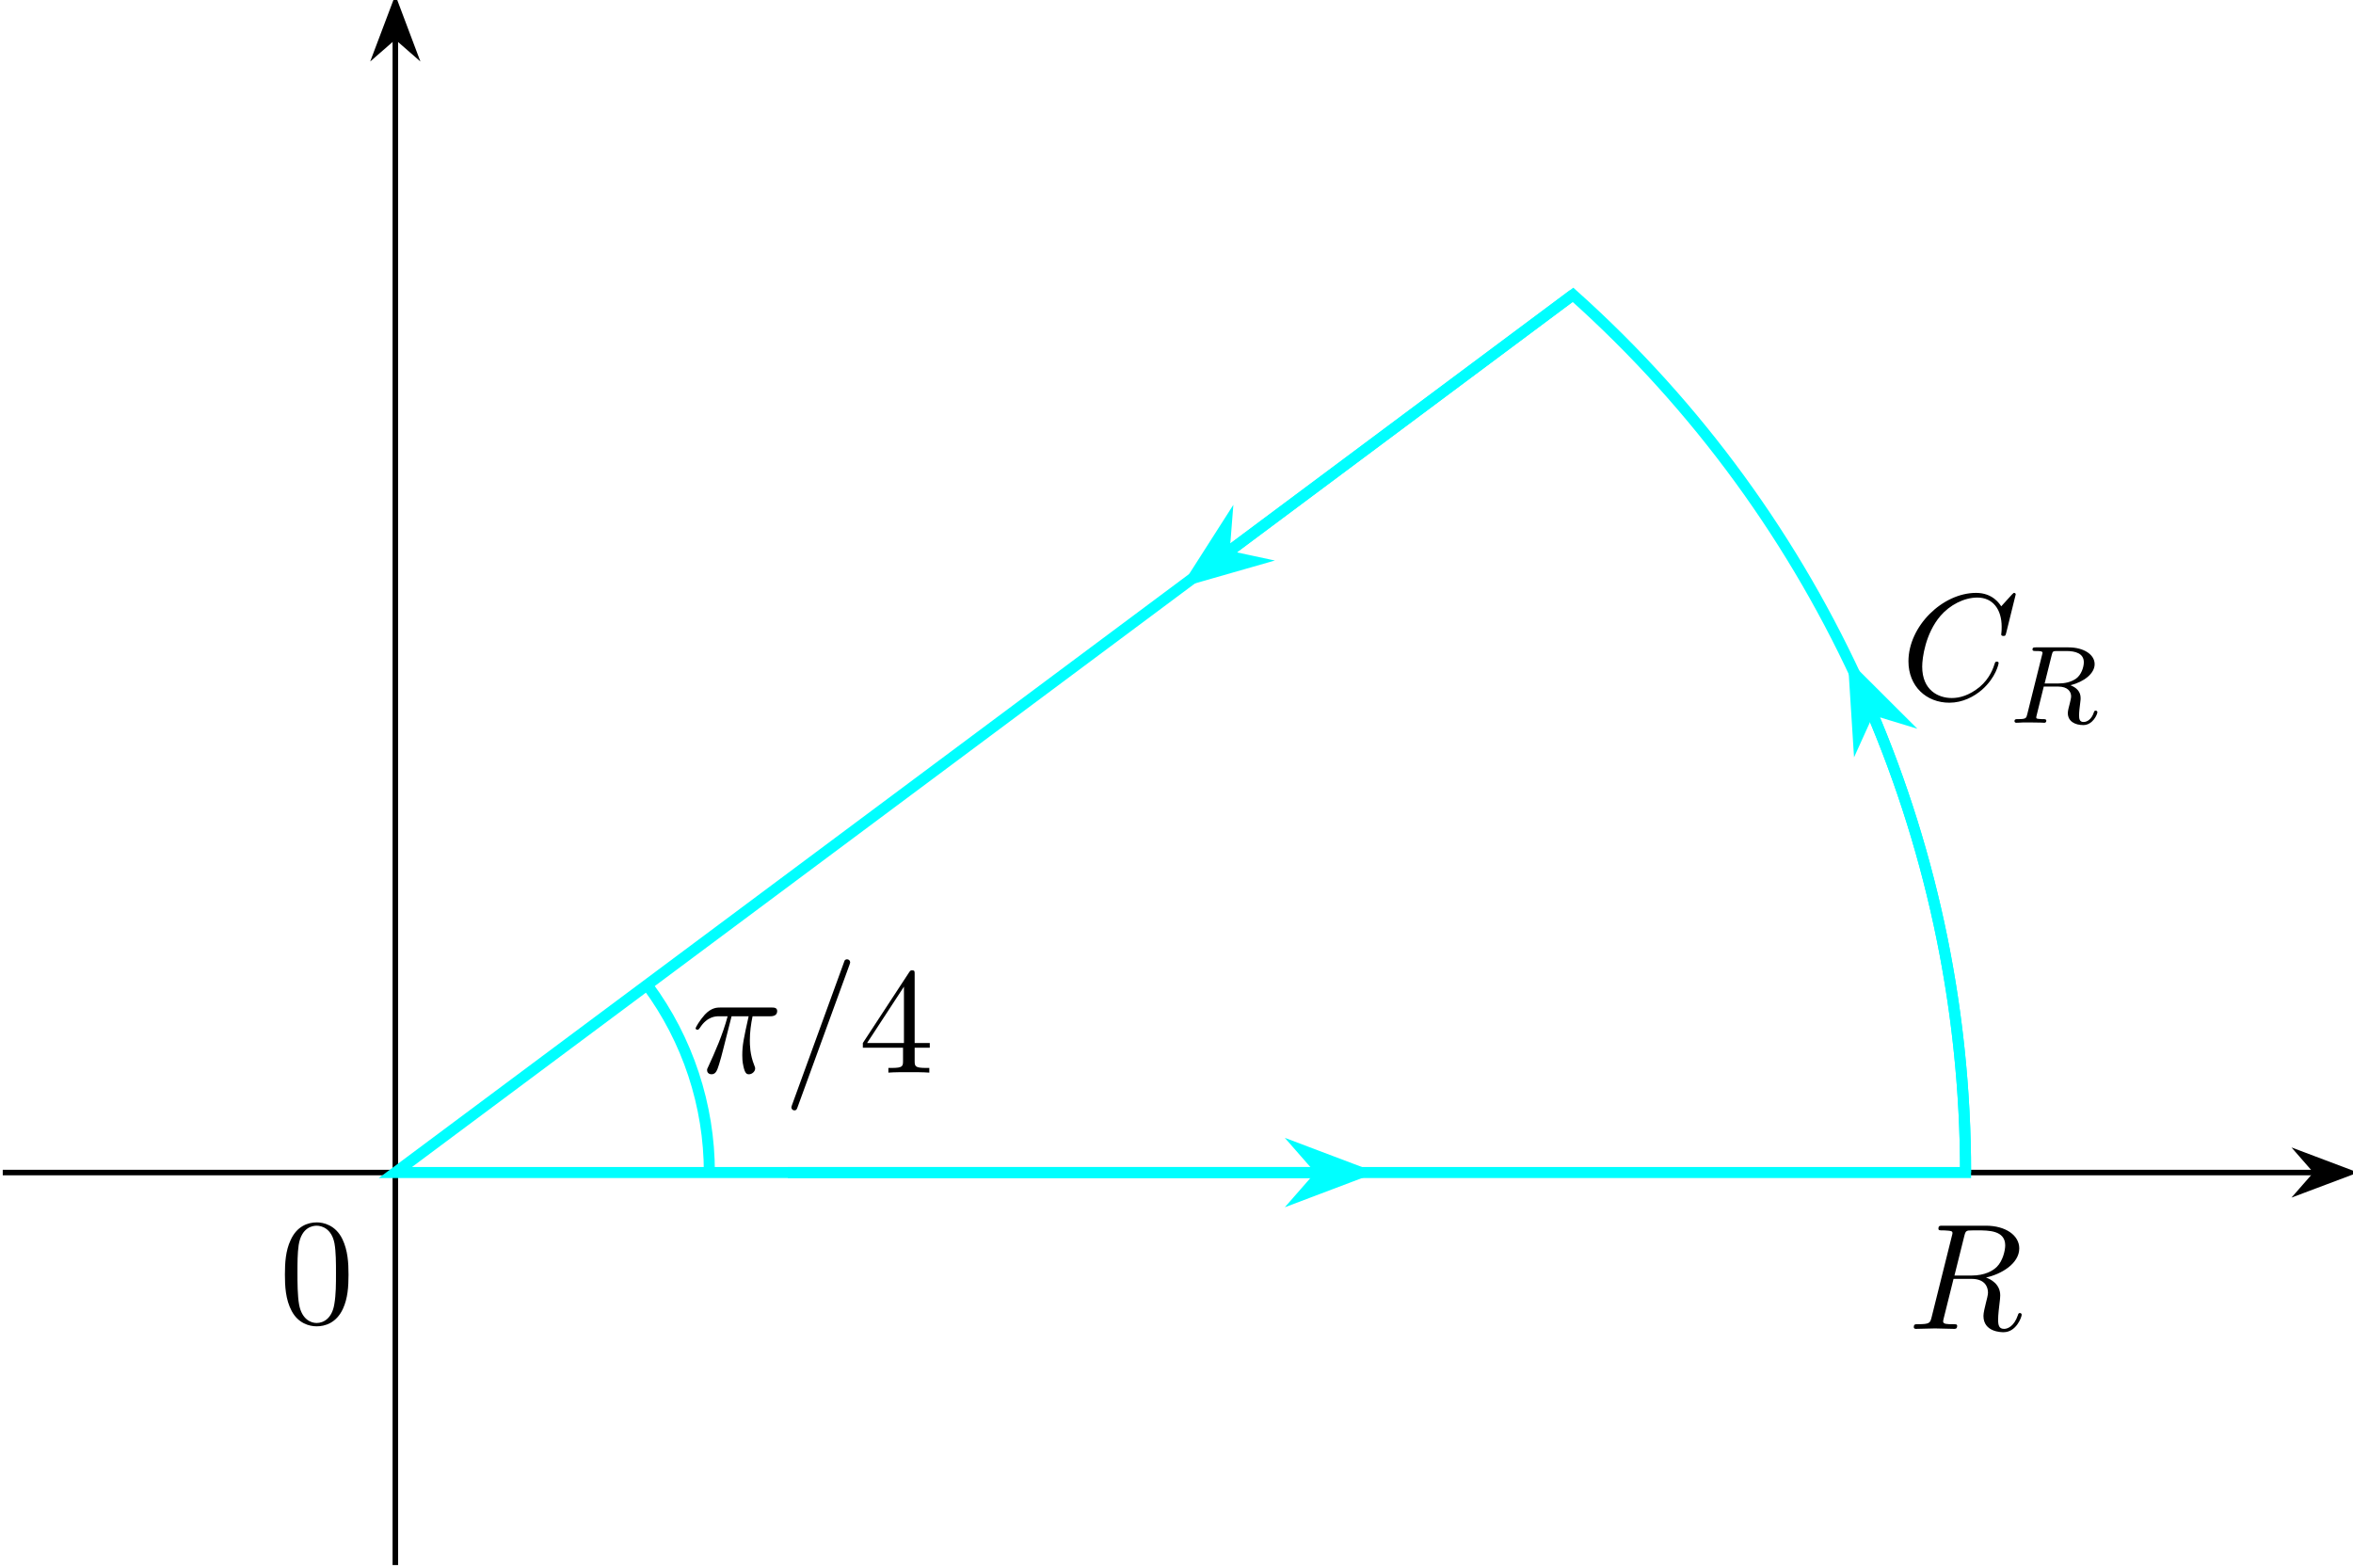
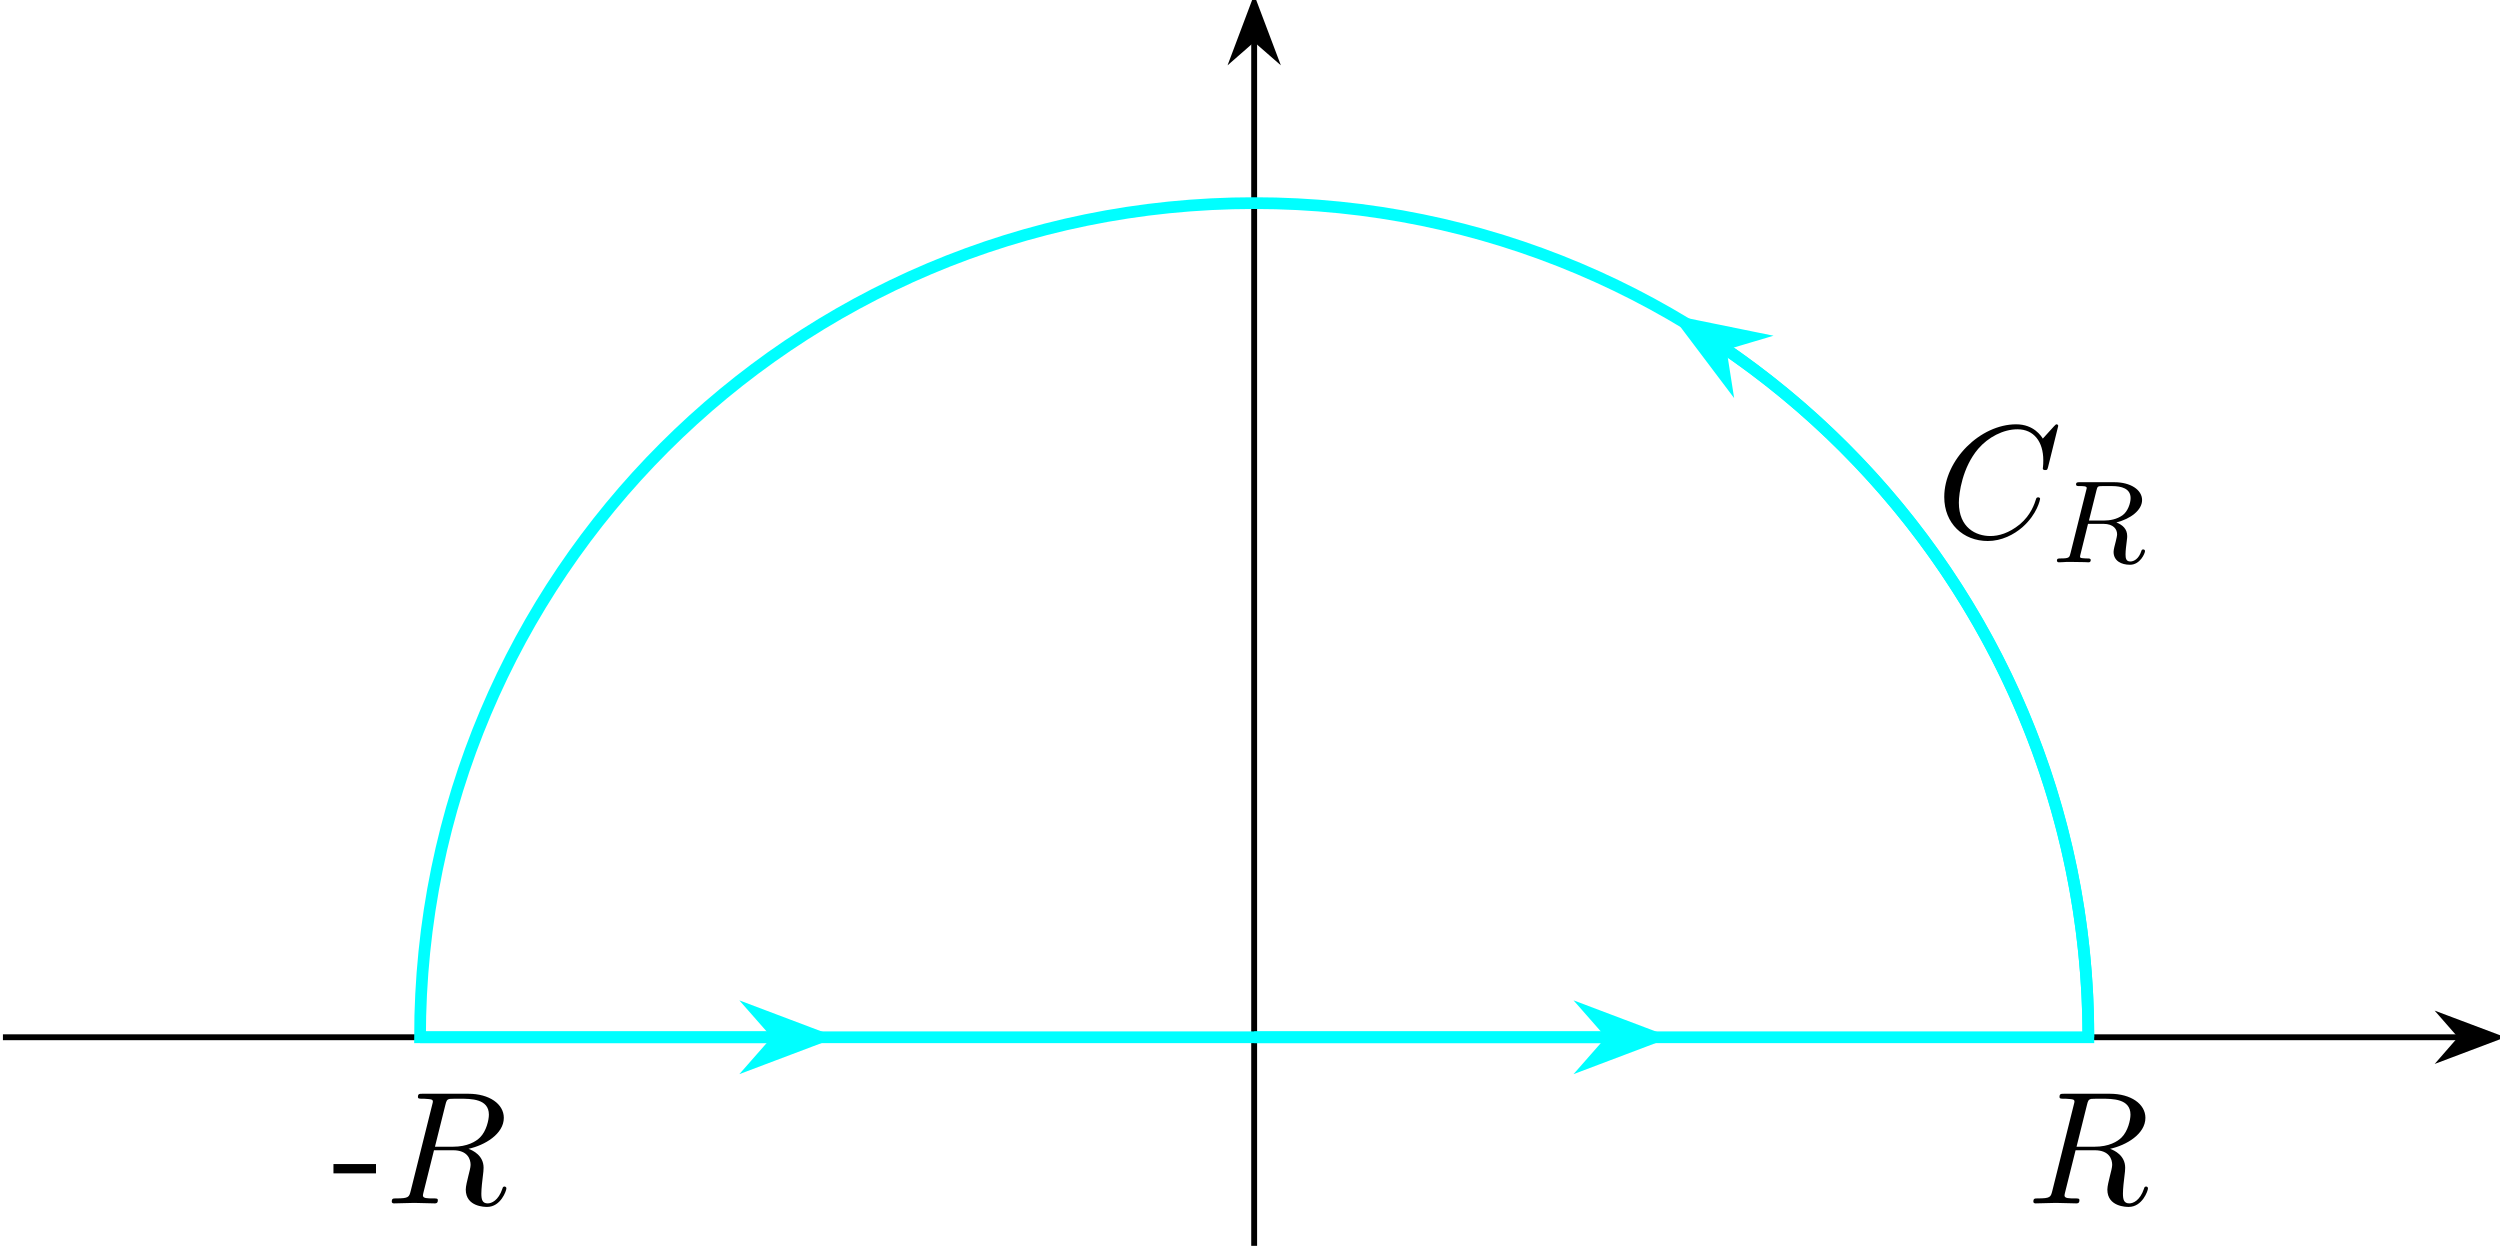
- <svg xmlns="http://www.w3.org/2000/svg" xmlns:xlink="http://www.w3.org/1999/xlink" version="1.1" width="237.874pt" height="158.501pt" viewBox="-0 17.533 237.874 158.501">
+ <svg xmlns="http://www.w3.org/2000/svg" xmlns:xlink="http://www.w3.org/1999/xlink" version="1.1" width="237.874pt" height="118.82pt" viewBox="-0 173.19 237.874 118.82">
  <defs>
    <path id="g8-82" d="M3.092-4.886C3.164-5.157 3.172-5.181 3.499-5.181H4.144C4.798-5.181 5.412-5.013 5.412-4.368C5.412-4.017 5.228-3.459 4.862-3.196C4.479-2.925 4.025-2.837 3.563-2.837H2.582L3.092-4.886ZM4.447-2.71C5.428-2.957 6.193-3.555 6.193-4.232C6.193-4.926 5.412-5.444 4.304-5.444H1.953C1.809-5.444 1.706-5.444 1.706-5.292C1.706-5.181 1.809-5.181 1.937-5.181C2.2-5.181 2.431-5.181 2.431-5.053C2.431-5.021 2.423-5.013 2.399-4.91L1.331-.63C1.259-.327 1.243-.263 .654-.263C.502-.263 .406-.263 .406-.112C.406-.08 .43 0 .534 0C.685 0 .869-.016 1.028-.024H1.522C2.264-.024 2.495 0 2.542 0S2.702 0 2.702-.151C2.702-.263 2.598-.263 2.463-.263C2.439-.263 2.295-.263 2.16-.279C1.993-.295 1.977-.319 1.977-.391C1.977-.43 1.993-.478 2-.518L2.519-2.614H3.555C4.272-2.614 4.495-2.232 4.495-1.905C4.495-1.793 4.439-1.57 4.4-1.403C4.336-1.172 4.256-.853 4.256-.709C4.256-.096 4.782 .167 5.372 .167C6.065 .167 6.392-.614 6.392-.765C6.392-.797 6.368-.877 6.265-.877C6.177-.877 6.153-.805 6.145-.773C5.97-.223 5.627-.056 5.396-.056C5.101-.056 5.069-.279 5.069-.542S5.117-1.156 5.149-1.419C5.181-1.658 5.181-1.706 5.181-1.785C5.181-2.264 4.87-2.542 4.447-2.71Z" />
-     <path id="g9-25" d="M2.891-4.069H4.124C3.764-2.455 3.665-1.985 3.665-1.255C3.665-1.091 3.665-.796 3.753-.425C3.862 .055 3.982 .12 4.145 .12C4.364 .12 4.593-.076 4.593-.295C4.593-.36 4.593-.382 4.527-.535C4.211-1.32 4.211-2.029 4.211-2.335C4.211-2.913 4.287-3.502 4.407-4.069H5.651C5.793-4.069 6.185-4.069 6.185-4.44C6.185-4.702 5.956-4.702 5.749-4.702H2.095C1.855-4.702 1.44-4.702 .96-4.189C.578-3.764 .295-3.262 .295-3.207C.295-3.196 .295-3.098 .425-3.098C.513-3.098 .535-3.142 .6-3.229C1.135-4.069 1.767-4.069 1.985-4.069H2.607C2.258-2.749 1.669-1.429 1.211-.436C1.124-.273 1.124-.251 1.124-.175C1.124 .033 1.298 .12 1.44 .12C1.767 .12 1.855-.185 1.985-.589C2.138-1.091 2.138-1.113 2.28-1.658L2.891-4.069Z" />
-     <path id="g9-61" d="M4.789-7.767C4.844-7.909 4.844-7.953 4.844-7.964C4.844-8.084 4.745-8.182 4.625-8.182C4.549-8.182 4.473-8.149 4.44-8.084L.655 2.313C.6 2.455 .6 2.498 .6 2.509C.6 2.629 .698 2.727 .818 2.727C.96 2.727 .993 2.651 1.058 2.465L4.789-7.767Z" />
+     <path id="g14-45" d="M3.011-2.04V-2.673H.12V-2.04H3.011Z" />
    <path id="g9-67" d="M8.291-7.582C8.291-7.615 8.269-7.691 8.171-7.691C8.138-7.691 8.127-7.68 8.007-7.56L7.244-6.72C7.145-6.873 6.644-7.691 5.433-7.691C3-7.691 .545-5.28 .545-2.749C.545-.949 1.833 .24 3.502 .24C4.451 .24 5.28-.196 5.858-.698C6.873-1.593 7.058-2.585 7.058-2.618C7.058-2.727 6.949-2.727 6.927-2.727C6.862-2.727 6.807-2.705 6.785-2.618C6.687-2.302 6.436-1.527 5.684-.895C4.931-.284 4.244-.098 3.676-.098C2.695-.098 1.538-.665 1.538-2.367C1.538-2.989 1.767-4.756 2.858-6.033C3.524-6.807 4.549-7.353 5.52-7.353C6.633-7.353 7.276-6.513 7.276-5.247C7.276-4.811 7.244-4.8 7.244-4.691S7.364-4.582 7.407-4.582C7.549-4.582 7.549-4.604 7.604-4.8L8.291-7.582Z" />
    <path id="g9-82" d="M4.091-6.698C4.156-6.96 4.189-7.069 4.396-7.102C4.495-7.113 4.844-7.113 5.062-7.113C5.836-7.113 7.047-7.113 7.047-6.033C7.047-5.662 6.873-4.909 6.447-4.484C6.164-4.2 5.585-3.851 4.604-3.851H3.382L4.091-6.698ZM5.662-3.709C6.764-3.949 8.062-4.713 8.062-5.815C8.062-6.753 7.08-7.451 5.651-7.451H2.542C2.324-7.451 2.225-7.451 2.225-7.233C2.225-7.113 2.324-7.113 2.531-7.113C2.553-7.113 2.76-7.113 2.945-7.091C3.142-7.069 3.24-7.058 3.24-6.916C3.24-6.873 3.229-6.84 3.196-6.709L1.735-.851C1.625-.425 1.604-.338 .742-.338C.545-.338 .447-.338 .447-.12C.447 0 .578 0 .6 0C.905 0 1.669-.033 1.975-.033S3.055 0 3.36 0C3.447 0 3.578 0 3.578-.218C3.578-.338 3.48-.338 3.273-.338C2.869-.338 2.564-.338 2.564-.535C2.564-.6 2.585-.655 2.596-.72L3.316-3.611H4.615C5.607-3.611 5.804-3 5.804-2.618C5.804-2.455 5.716-2.116 5.651-1.865C5.575-1.56 5.476-1.156 5.476-.938C5.476 .24 6.785 .24 6.927 .24C7.855 .24 8.236-.862 8.236-1.015C8.236-1.145 8.116-1.145 8.105-1.145C8.007-1.145 7.985-1.069 7.964-.993C7.691-.185 7.222 0 6.971 0C6.611 0 6.535-.24 6.535-.665C6.535-1.004 6.6-1.56 6.644-1.909C6.665-2.062 6.687-2.269 6.687-2.422C6.687-3.262 5.956-3.6 5.662-3.709Z" />
-     <path id="g14-48" d="M5.018-3.491C5.018-4.364 4.964-5.236 4.582-6.044C4.08-7.091 3.185-7.265 2.727-7.265C2.073-7.265 1.276-6.982 .829-5.967C.48-5.215 .425-4.364 .425-3.491C.425-2.673 .469-1.691 .916-.862C1.385 .022 2.182 .24 2.716 .24C3.305 .24 4.135 .011 4.615-1.025C4.964-1.778 5.018-2.629 5.018-3.491ZM2.716 0C2.291 0 1.647-.273 1.451-1.32C1.331-1.975 1.331-2.978 1.331-3.622C1.331-4.32 1.331-5.04 1.418-5.629C1.625-6.927 2.444-7.025 2.716-7.025C3.076-7.025 3.796-6.829 4.004-5.749C4.113-5.138 4.113-4.309 4.113-3.622C4.113-2.804 4.113-2.062 3.993-1.364C3.829-.327 3.207 0 2.716 0Z" />
-     <path id="g14-52" d="M3.207-1.8V-.851C3.207-.458 3.185-.338 2.378-.338H2.149V0C2.596-.033 3.164-.033 3.622-.033S4.658-.033 5.105 0V-.338H4.876C4.069-.338 4.047-.458 4.047-.851V-1.8H5.138V-2.138H4.047V-7.102C4.047-7.32 4.047-7.385 3.873-7.385C3.775-7.385 3.742-7.385 3.655-7.255L.305-2.138V-1.8H3.207ZM3.273-2.138H.611L3.273-6.207V-2.138Z" />
  </defs>
  <g id="page1" transform="matrix(1.4 0 0 1.4 0 0)">
-     <path d="M.199 97.195H167.215" stroke="#000" fill="none" stroke-width=".399" />
-     <path d="M169.711 97.195L166.14 95.848L167.316 97.195L166.14 98.539Z" />
-     <path d="M169.711 97.195L166.14 95.848L167.316 97.195L166.14 98.539Z" stroke="#000" fill="none" stroke-width=".399" stroke-miterlimit="10" />
-     <path d="M28.547 125.539V15.219" stroke="#000" fill="none" stroke-width=".399" stroke-miterlimit="10" />
-     <path d="M28.547 12.723L27.199 16.293L28.547 15.117L29.891 16.293Z" />
-     <path d="M28.547 12.723L27.199 16.293L28.547 15.117L29.891 16.293Z" stroke="#000" fill="none" stroke-width=".399" stroke-miterlimit="10" />
-     <path d="M56.891 97.195H95.301" stroke="#0ff" fill="none" stroke-width=".797" stroke-miterlimit="10" />
-     <path d="M98.277 97.195L94.125 95.625L95.5 97.195L94.125 98.766Z" fill="#0ff" />
-     <path d="M98.277 97.195L94.125 95.625L95.5 97.195L94.125 98.766Z" stroke="#0ff" fill="none" stroke-width=".797" stroke-miterlimit="10" />
-     <path d="M141.934 97.195C141.934 73 131.617 49.941 113.586 33.812L28.547 97.195H141.934Z" stroke="#0ff" fill="none" stroke-width=".797" stroke-miterlimit="10" />
-     <path d="M141.934 97.195C141.934 85.731 139.609 74.394 135.129 63.871" stroke="#0ff" fill="none" stroke-width=".797" stroke-miterlimit="10" />
-     <path d="M133.895 61.164L134.176 65.594L135.039 63.691L137.039 64.301Z" fill="#0ff" />
-     <path d="M133.895 61.164L134.176 65.594L135.039 63.691L137.039 64.301Z" stroke="#0ff" fill="none" stroke-width=".797" stroke-miterlimit="10" />
-     <path d="M113.586 33.812L88.535 52.5" stroke="#0ff" fill="none" stroke-width=".797" stroke-miterlimit="10" />
-     <path d="M86.148 54.277L90.418 53.055L88.375 52.617L88.539 50.535Z" fill="#0ff" />
-     <path d="M86.148 54.277L90.418 53.055L88.375 52.617L88.539 50.535Z" stroke="#0ff" fill="none" stroke-width=".797" stroke-miterlimit="10" />
-     <g transform="matrix(1 0 0 1 -36.7434 10.8652)">
-       <use x="56.892" y="97.194" xlink:href="#g14-48" />
+     <path d="M.199 194.203H167.215" stroke="#000" fill="none" stroke-width=".399" />
+     <path d="M169.711 194.203L166.141 192.859L167.316 194.203L166.141 195.551Z" />
+     <path d="M169.711 194.203L166.141 192.859L167.316 194.203L166.141 195.551Z" stroke="#000" fill="none" stroke-width=".399" stroke-miterlimit="10" />
+     <path d="M85.238 208.379V126.402" stroke="#000" fill="none" stroke-width=".399" stroke-miterlimit="10" />
+     <path d="M85.238 123.906L83.895 127.476L85.238 126.301L86.586 127.476Z" />
+     <path d="M85.238 123.906L83.895 127.476L85.238 126.301L86.586 127.476Z" stroke="#000" fill="none" stroke-width=".399" stroke-miterlimit="10" />
+     <path d="M141.934 194.203C141.934 175.328 132.543 157.785 117.066 147.289" stroke="#0ff" fill="none" stroke-width=".797" stroke-miterlimit="10" />
+     <path d="M114.547 145.711L117.219 149.254L116.895 147.191L118.895 146.597Z" fill="#0ff" />
+     <path d="M114.547 145.711L117.219 149.254L116.895 147.191L118.895 146.597Z" stroke="#0ff" fill="none" stroke-width=".797" stroke-miterlimit="10" />
+     <path d="M28.547 194.203H52.781" stroke="#0ff" fill="none" stroke-width=".797" stroke-miterlimit="10" />
+     <path d="M55.758 194.203L51.602 192.633L52.981 194.203L51.602 195.773Z" fill="#0ff" />
+     <path d="M55.758 194.203L51.602 192.633L52.981 194.203L51.602 195.773Z" stroke="#0ff" fill="none" stroke-width=".797" stroke-miterlimit="10" />
+     <path d="M85.238 194.203H109.477" stroke="#0ff" fill="none" stroke-width=".797" stroke-miterlimit="10" />
+     <path d="M112.449 194.203L108.297 192.633L109.676 194.203L108.297 195.773Z" fill="#0ff" />
+     <path d="M112.449 194.203L108.297 192.633L109.676 194.203L108.297 195.773Z" stroke="#0ff" fill="none" stroke-width=".797" stroke-miterlimit="10" />
+     <path d="M141.934 194.203C141.934 162.894 116.551 137.512 85.238 137.512C53.926 137.512 28.547 162.894 28.547 194.203H141.934Z" stroke="#0ff" fill="none" stroke-width=".797" stroke-miterlimit="10" />
+     <g transform="matrix(1 0 0 1 52.5094 11.29)">
+       <use x="85.239" y="194.204" xlink:href="#g9-82" />
    </g>
-     <g transform="matrix(1 0 0 1 80.8569 11.2902)">
-       <use x="56.892" y="97.194" xlink:href="#g9-82" />
+     <g transform="matrix(1 0 0 1 -62.6956 11.29)">
+       <use x="85.239" y="194.204" xlink:href="#g14-45" />
+       <use x="88.875" y="194.204" xlink:href="#g9-82" />
    </g>
-     <g transform="matrix(1 0 0 1 80.3719 -34.1665)">
-       <use x="56.892" y="97.194" xlink:href="#g9-67" />
-       <use x="64.689" y="98.882" xlink:href="#g8-82" />
-     </g>
-     <path d="M51.223 97.195C51.223 92.34 49.66 87.609 46.773 83.703" stroke="#0ff" fill="none" stroke-width=".797" stroke-miterlimit="10" />
-     <g transform="matrix(1 0 0 1 -6.9562 -7.2149)">
-       <use x="56.892" y="97.194" xlink:href="#g9-25" />
-       <use x="63.502" y="97.194" xlink:href="#g9-61" />
-       <use x="68.957" y="97.194" xlink:href="#g14-52" />
+     <g transform="matrix(1 0 0 1 46.3554 -33.968)">
+       <use x="85.239" y="194.204" xlink:href="#g9-67" />
+       <use x="93.036" y="195.892" xlink:href="#g8-82" />
    </g>
  </g>
</svg>
